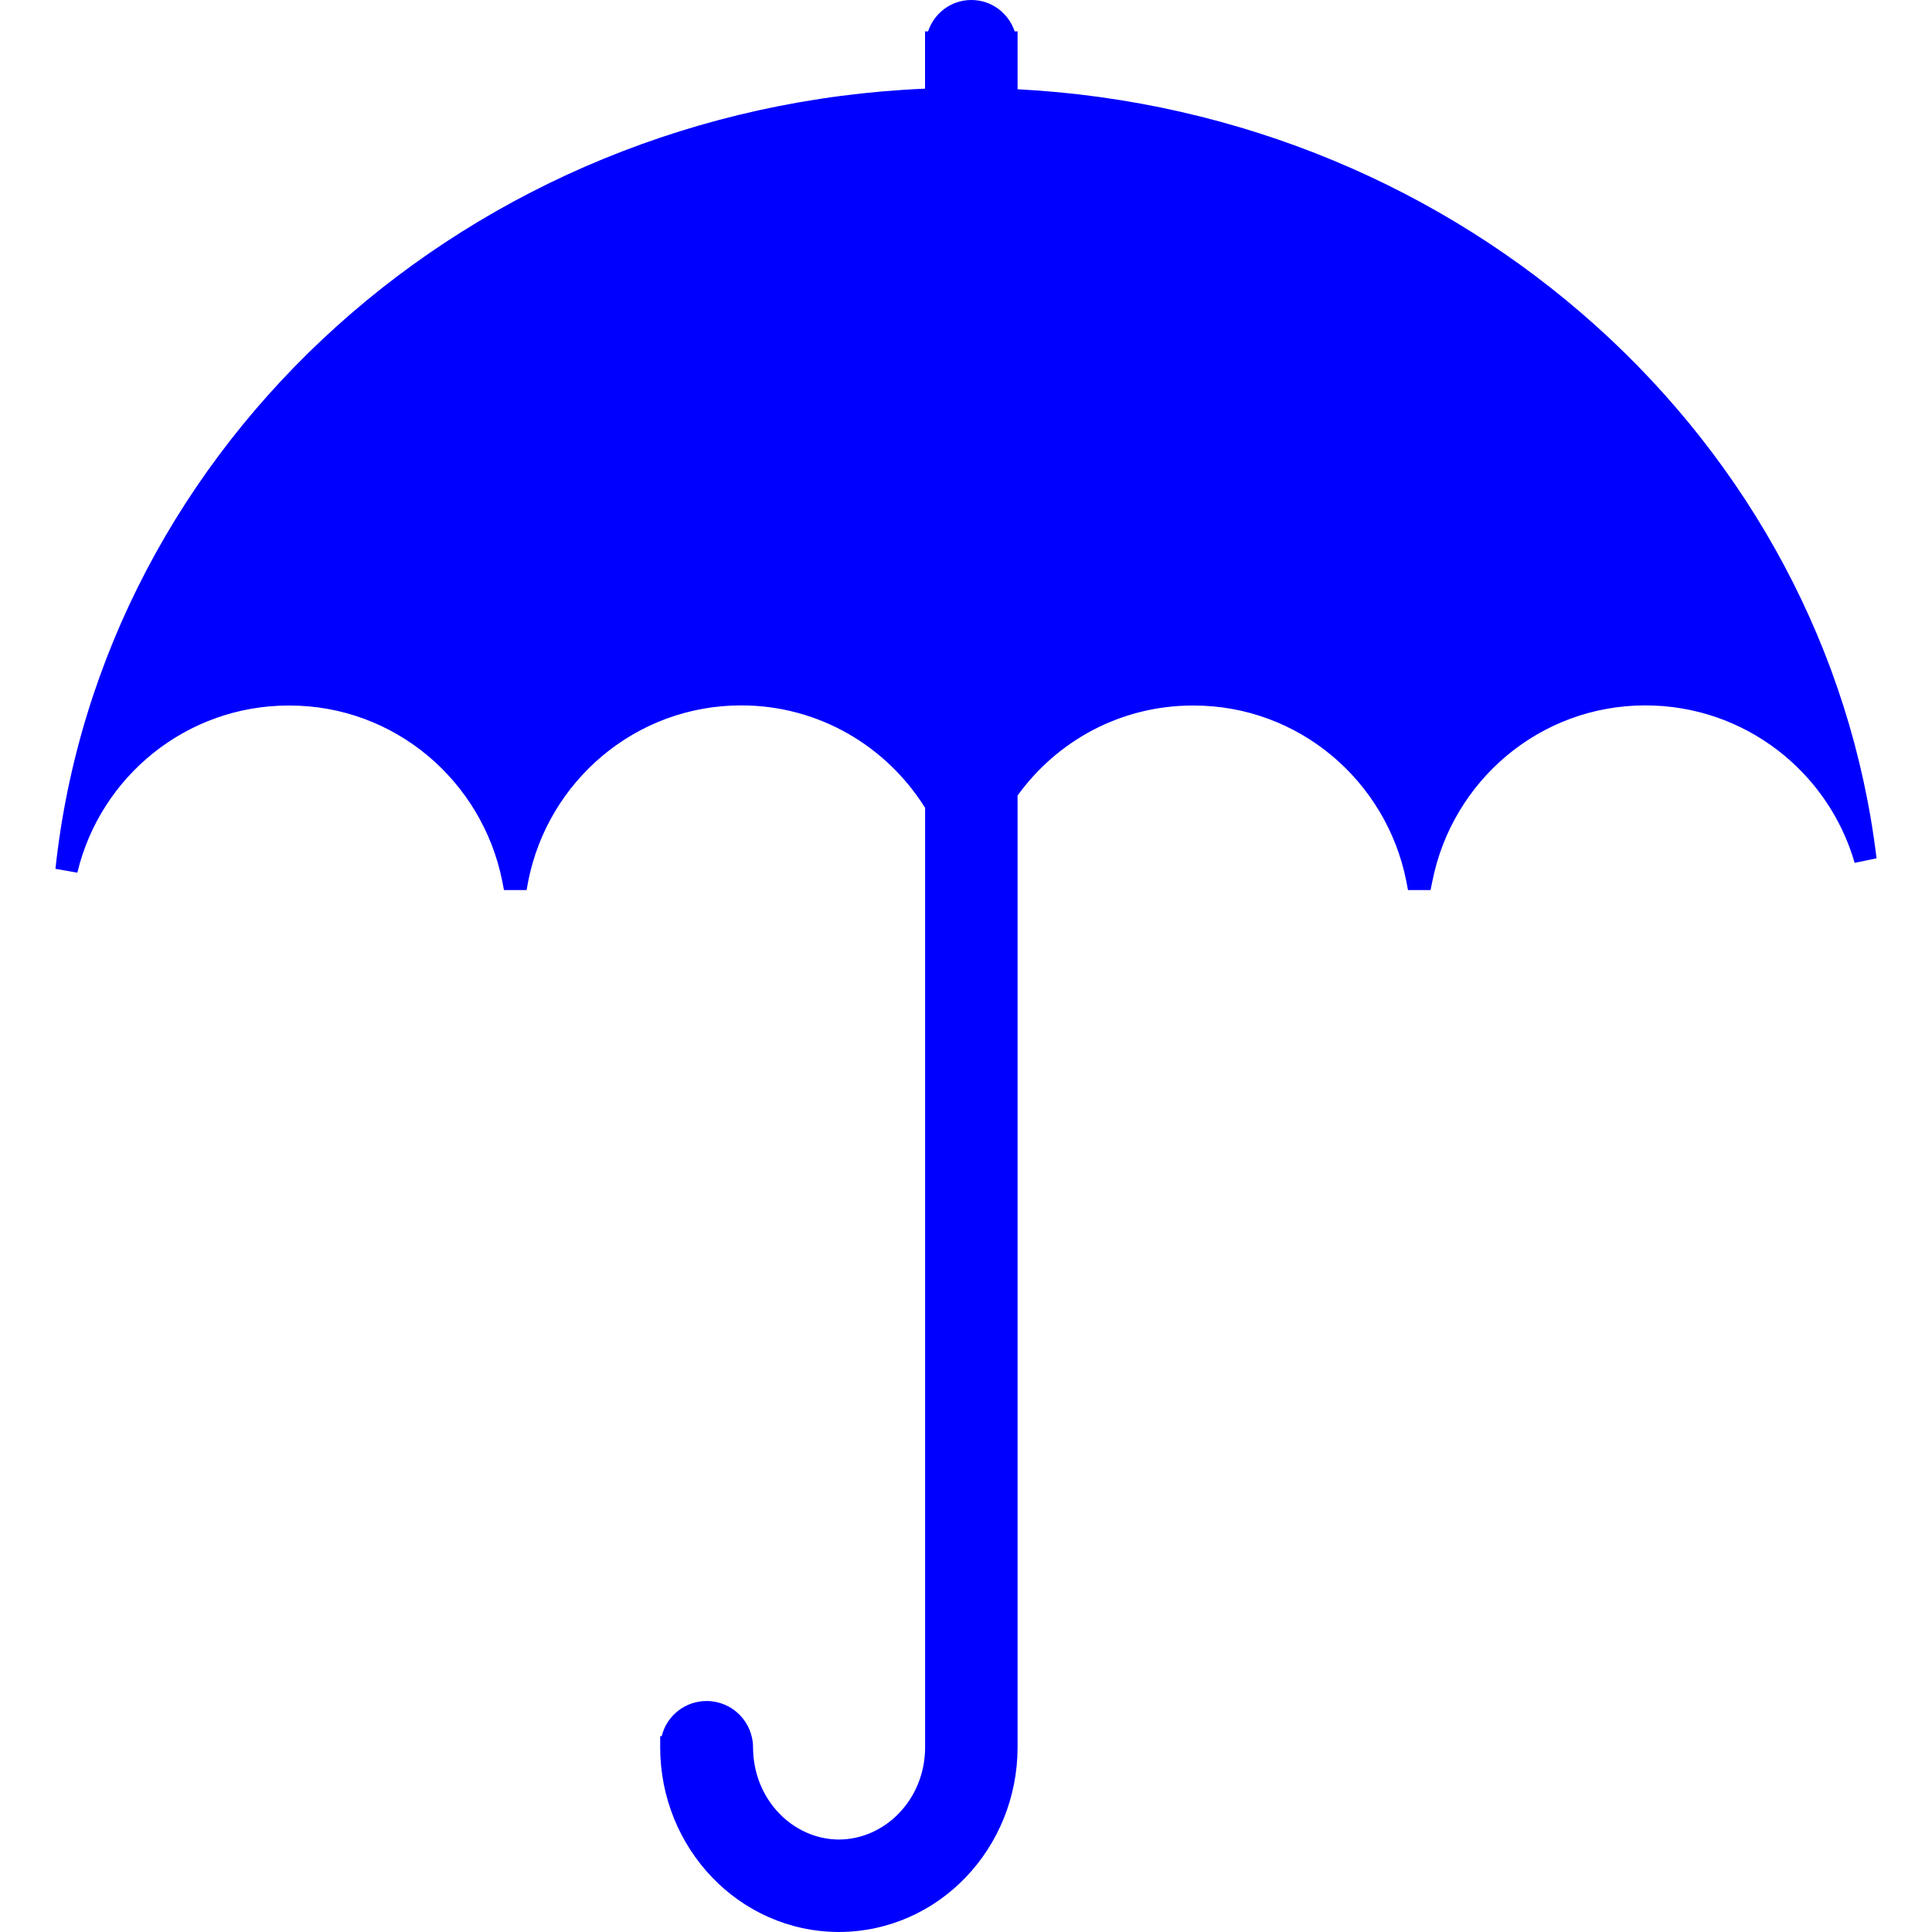
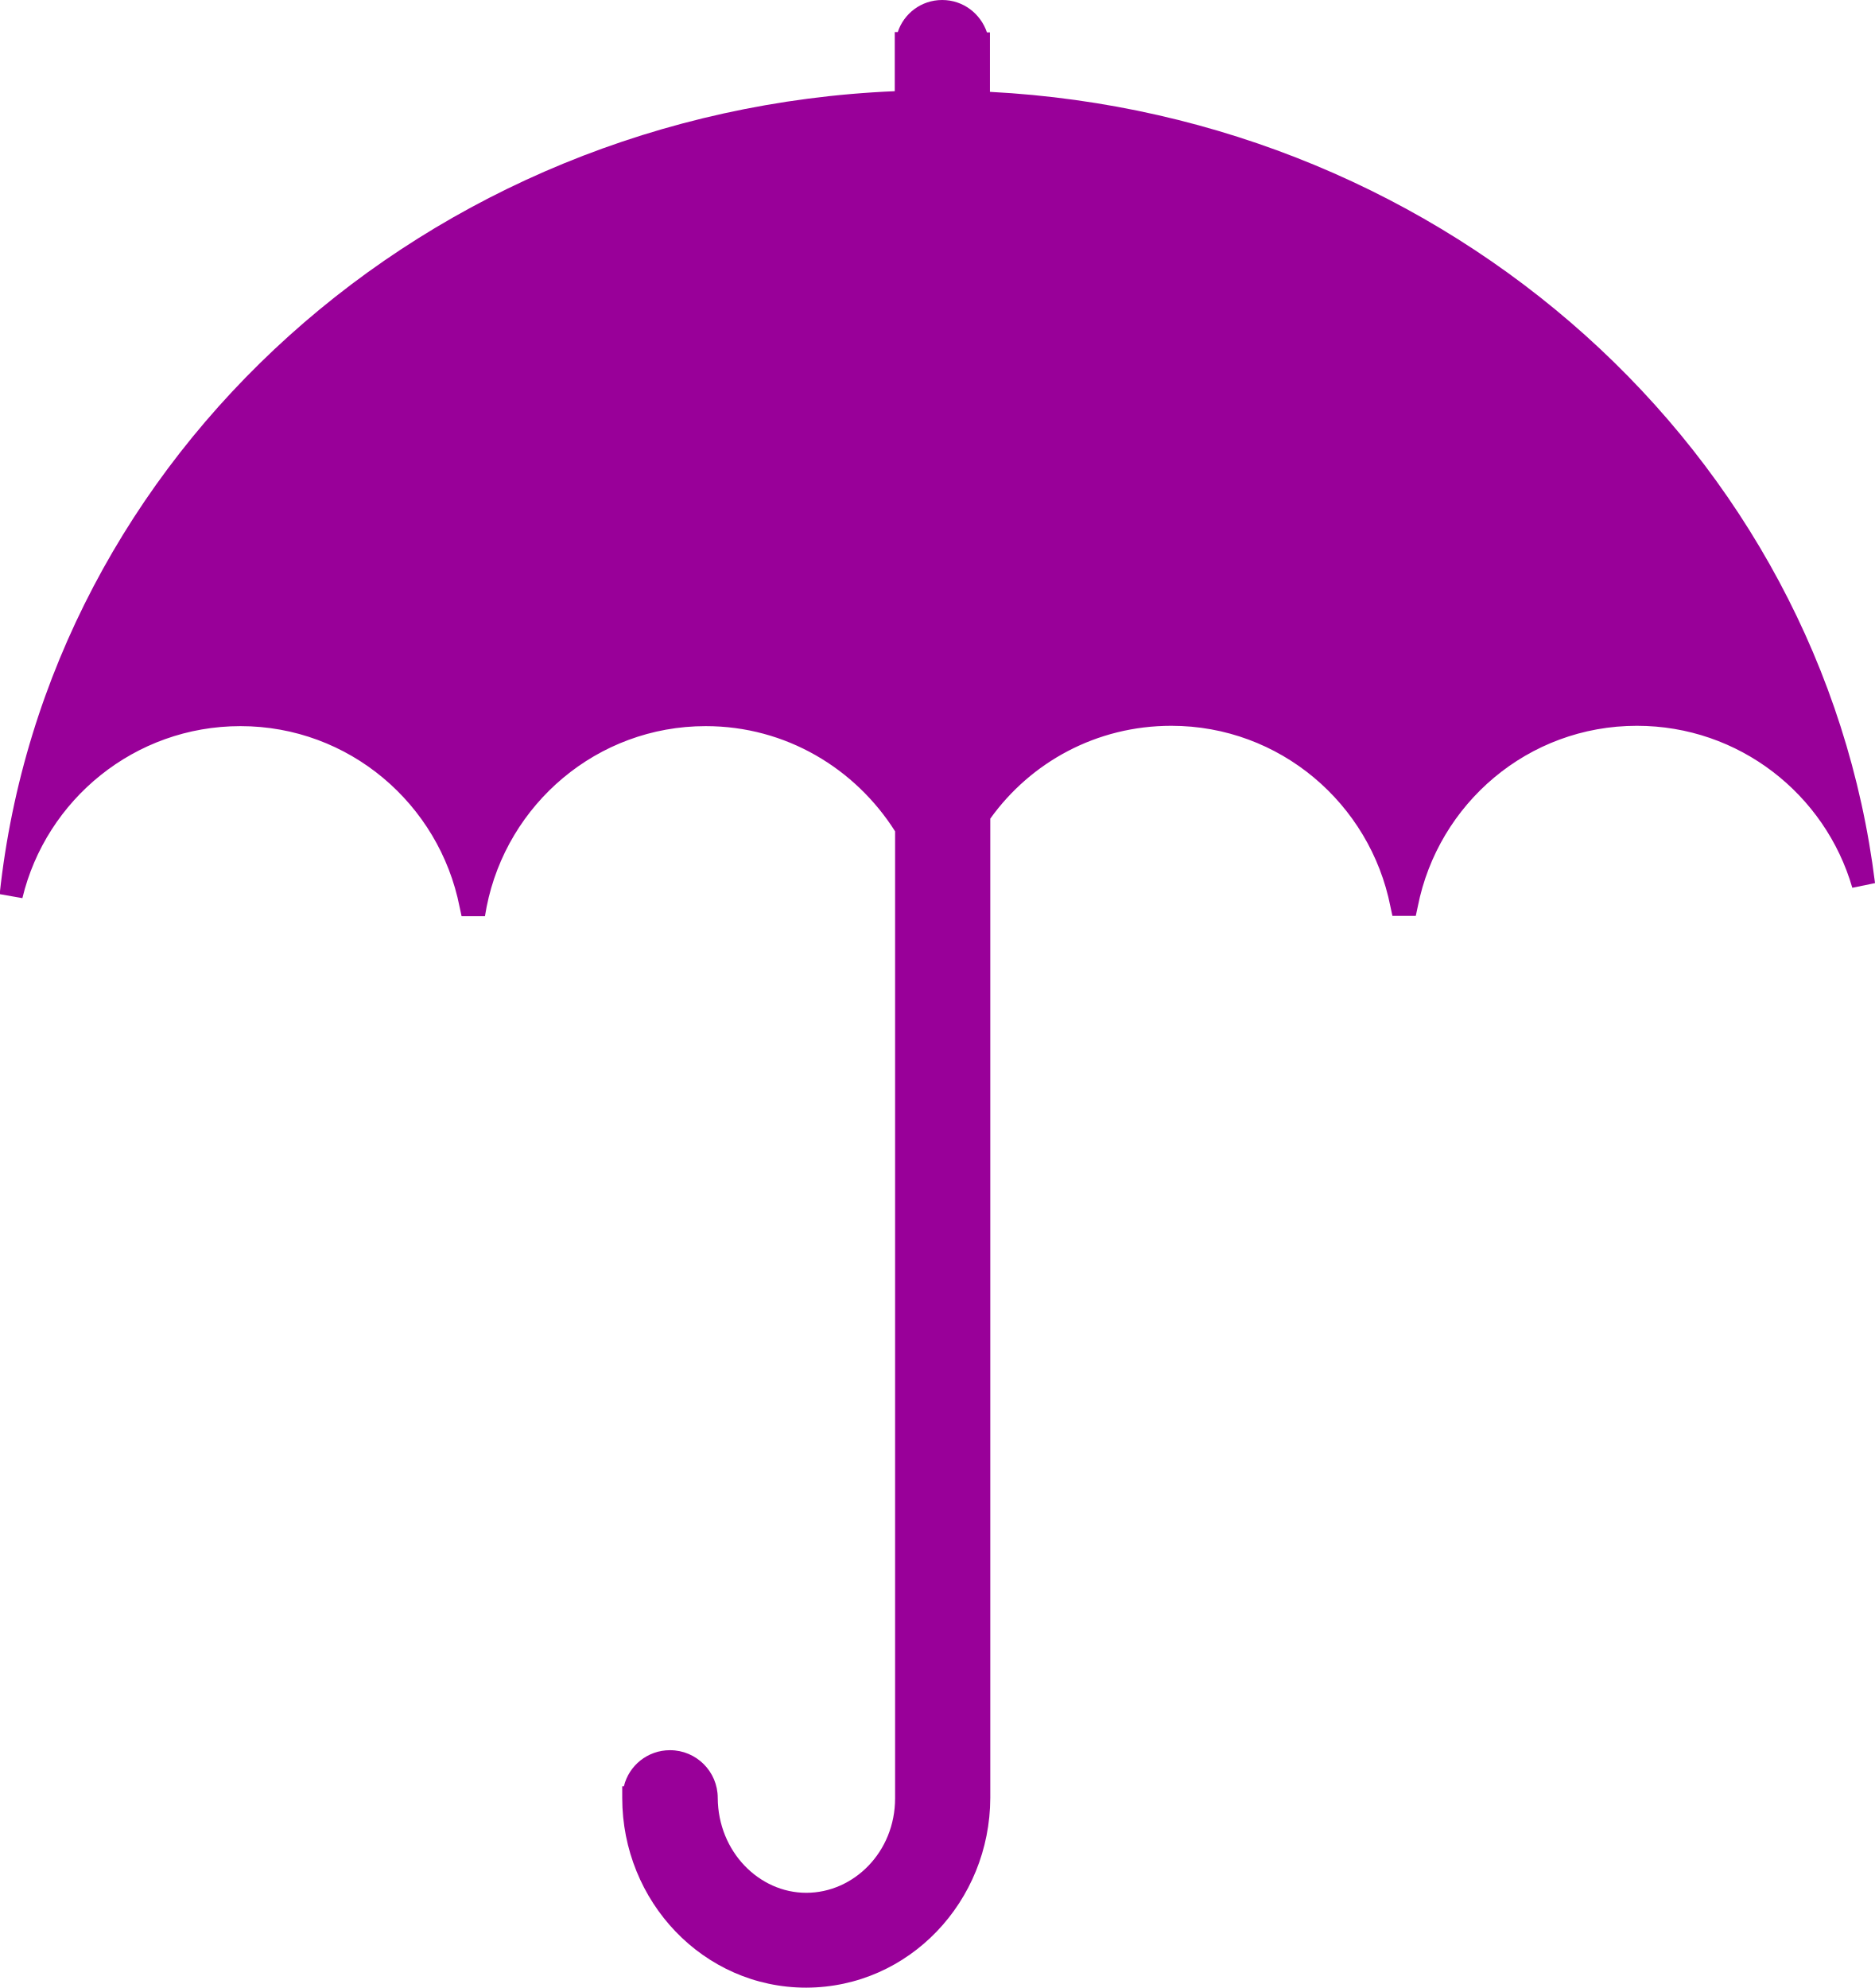
- <svg xmlns="http://www.w3.org/2000/svg" version="1.1" id="Capa_1" x="0px" y="0px" width="649.289px" height="649.289px" viewBox="0 0 649.289 649.289" style="enable-background:new 0 0 649.289 649.289;" xml:space="preserve">
+ <svg xmlns="http://www.w3.org/2000/svg" version="1.1" id="Capa_1" x="0px" y="0px" viewBox="17.1 123.3 561.3 595.2" enable-background="new 17.1 123.3 561.3 595.2" xml:space="preserve">
  <g>
    <g>
      <g>
-         <path fill="blue" d="M341.979,29.995V15.582V15.56v-1.233V10.54h-0.974C338.949,4.479,333.323,0,326.44,0c-6.882,0-12.508,4.479-14.542,10.54     h-1.017V29.8C157.897,36.292,34.021,148.807,18.634,291.987l7.358,1.299c7.683-32.225,36.596-56.225,71.179-56.182     c35.514-0.043,64.881,25.386,71.612,58.973l0.584,3.052h7.618l0.541-3.052c6.687-33.587,36.055-59.016,71.568-59.016     c26.165,0,48.91,13.807,61.808,34.432v278.894l0,0v36.877c-0.043,17.551-13.526,30.904-28.957,30.947     c-15.43-0.043-28.826-13.396-28.87-30.99c-0.043-8.57-6.969-15.561-15.604-15.561c-7.315,0-13.439,5.021-15.084,11.816h-0.52     v3.787c0.043,33.738,26.381,61.916,60.055,62.025c33.739-0.109,60.012-28.309,60.055-62.025v-36.877l0,0V267.359     c13.223-18.352,34.67-30.298,59.06-30.255c35.514-0.043,64.881,25.386,71.568,58.973l0.584,3.052h7.575l0.627-3.052     c6.688-33.587,36.012-59.016,71.568-59.016c33.394,0,61.506,22.355,70.335,52.913l7.358-1.515     C613.731,147.919,492.172,37.808,341.979,29.995z" />
+         <path fill="#990099" d="M313.5,150.8v-13.2l0,0v-1.1V133h-0.9c-1.9-5.6-7.1-9.7-13.4-9.7s-11.5,4.1-13.3,9.6H285v17.7     c-140.3,6-253.9,109.1-268,240.4l6.8,1.2c7.1-29.5,33.6-51.5,65.3-51.5c32.5,0,59.5,23.3,65.6,54.1l0.6,2.8h7l0.5-2.8     c6.1-30.8,33.1-54.1,65.6-54.1c24,0,44.8,12.7,56.7,31.5v255.7l0,0v33.8c0,16.1-12.4,28.3-26.6,28.3c-14.1,0-26.4-12.3-26.5-28.4     c0-7.9-6.4-14.3-14.3-14.3c-6.7,0-12.3,4.6-13.8,10.8h-0.5v3.5c0,30.9,24.2,56.8,55.1,56.8c30.9-0.1,55-25.9,55.1-56.8v-33.8l0,0     V368.4c12.1-16.9,31.8-27.8,54.2-27.8c32.5,0,59.5,23.3,65.6,54.1l0.6,2.8h7l0.6-2.8c6.1-30.8,33-54.1,65.6-54.1     c30.6,0,56.4,20.5,64.5,48.5l6.8-1.4C562.6,258.9,451.3,158,313.5,150.8z" />
      </g>
    </g>
  </g>
-   <g>
- </g>
-   <g>
- </g>
-   <g>
- </g>
-   <g>
- </g>
-   <g>
- </g>
-   <g>
- </g>
-   <g>
- </g>
-   <g>
- </g>
-   <g>
- </g>
-   <g>
- </g>
-   <g>
- </g>
-   <g>
- </g>
-   <g>
- </g>
-   <g>
- </g>
-   <g>
- </g>
</svg>
